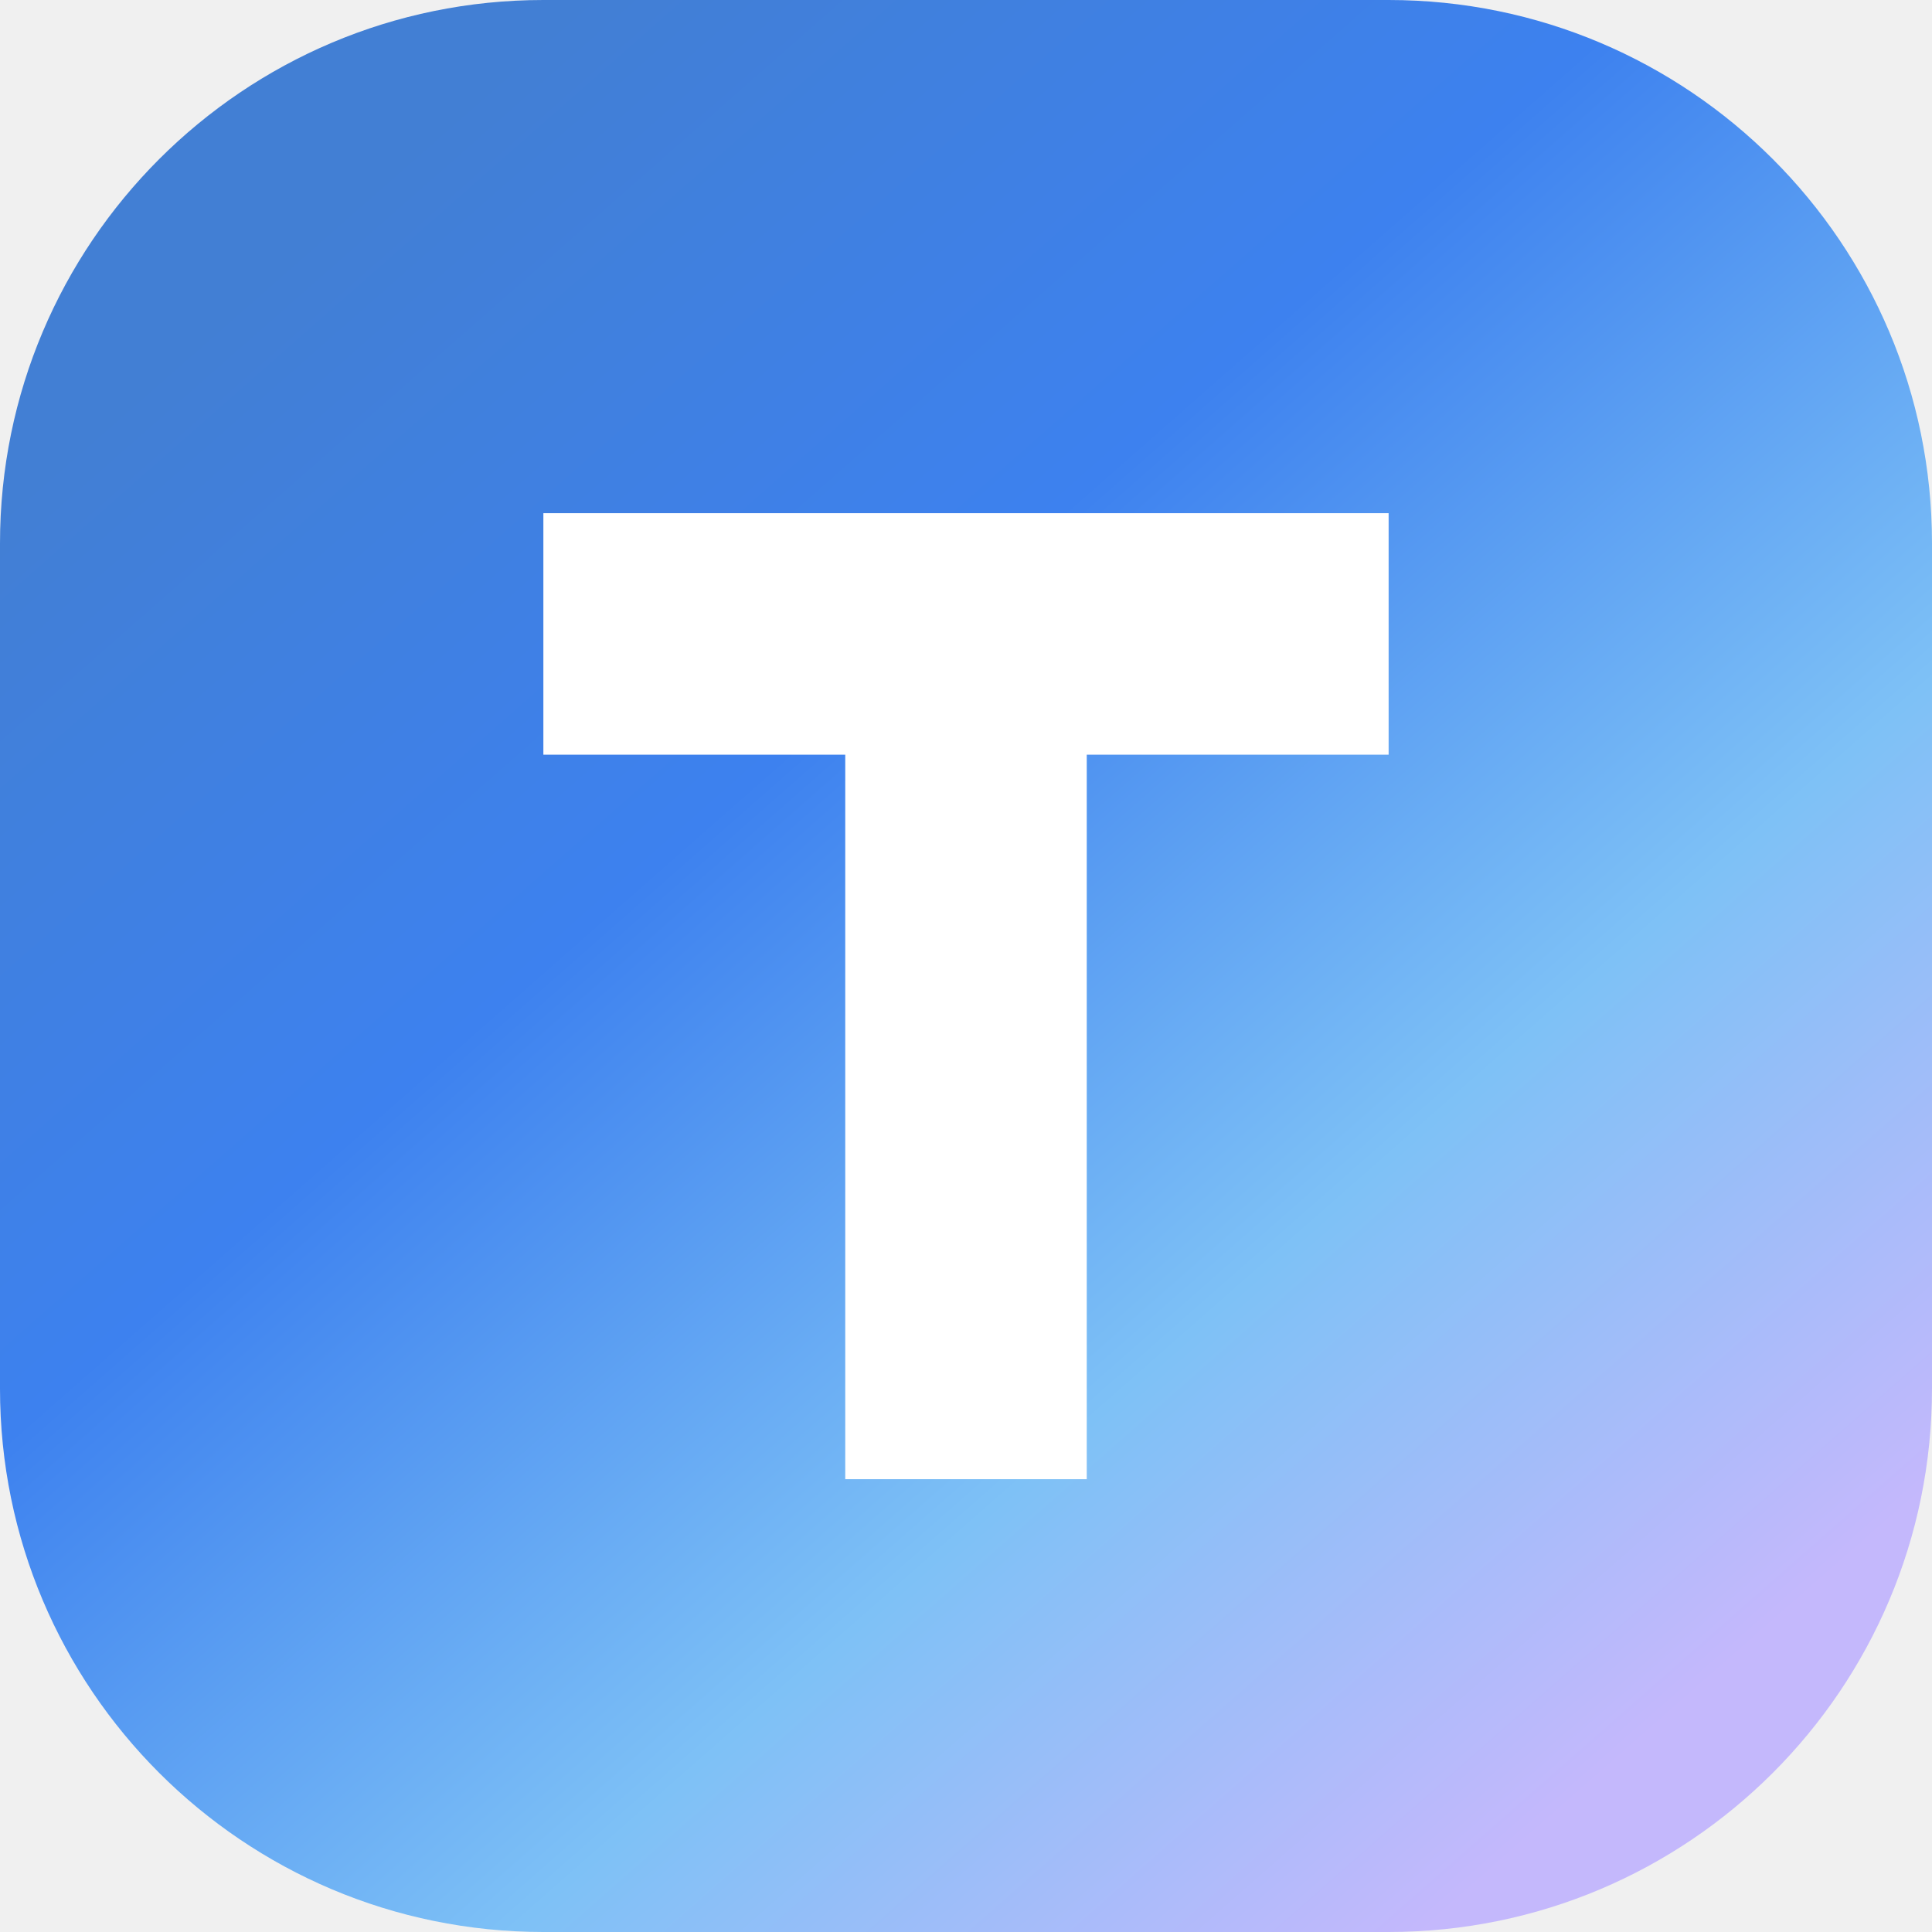
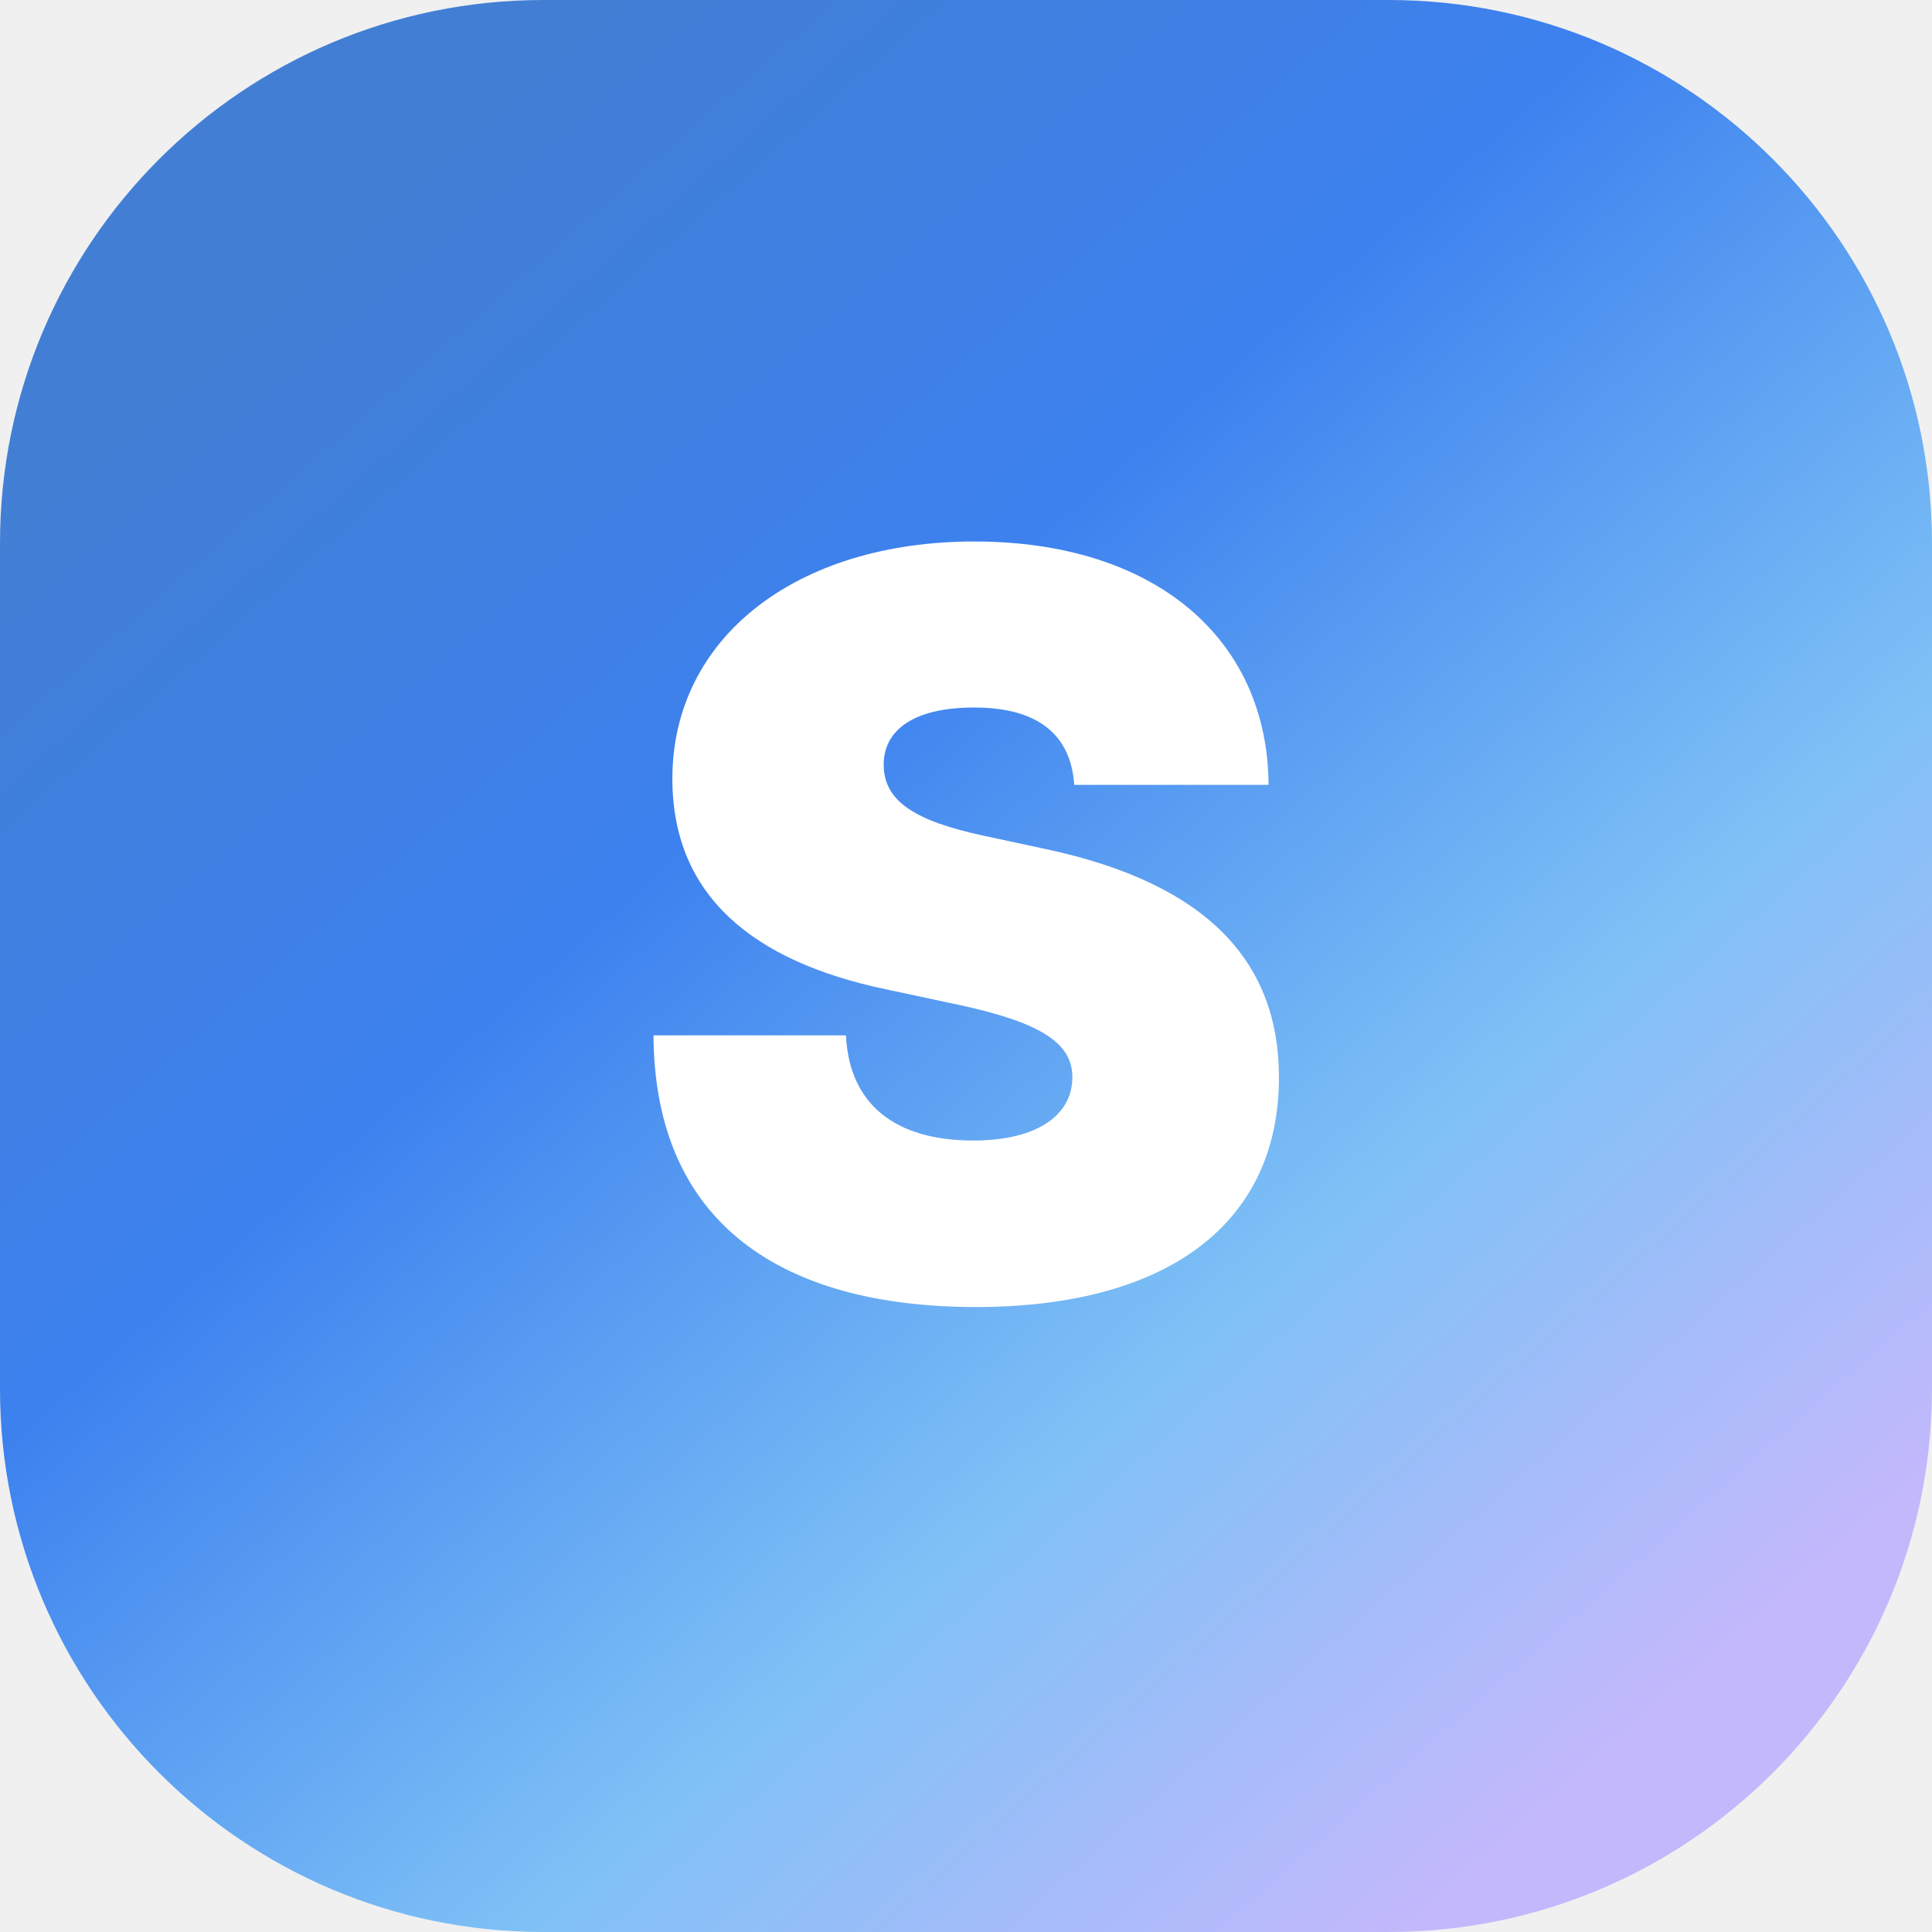
- <svg xmlns="http://www.w3.org/2000/svg" viewBox="0 0 64 64" role="img" aria-label="Tsenga">
+ <svg xmlns="http://www.w3.org/2000/svg" viewBox="0 0 64 64" role="img" aria-label="Shopply">
  <defs>
    <linearGradient id="tsengaGradient" x1="10" y1="8" x2="54" y2="58" gradientUnits="userSpaceOnUse">
      <stop offset="0" stop-color="#427FD4" />
      <stop offset="0.35" stop-color="#3D81EF" />
      <stop offset="0.7" stop-color="#7EC1F6" />
      <stop offset="1" stop-color="#C4B8FC" />
    </linearGradient>
  </defs>
  <rect width="64" height="64" rx="18" fill="url(#tsengaGradient)" />
-   <path d="M18 17h28v8H36v24h-8V25H18z" fill="#fff" />
+   <text x="32" y="43" text-anchor="middle" font-family="Inter, Arial, sans-serif" font-size="34" font-weight="900" fill="#fff">S</text>
</svg>
